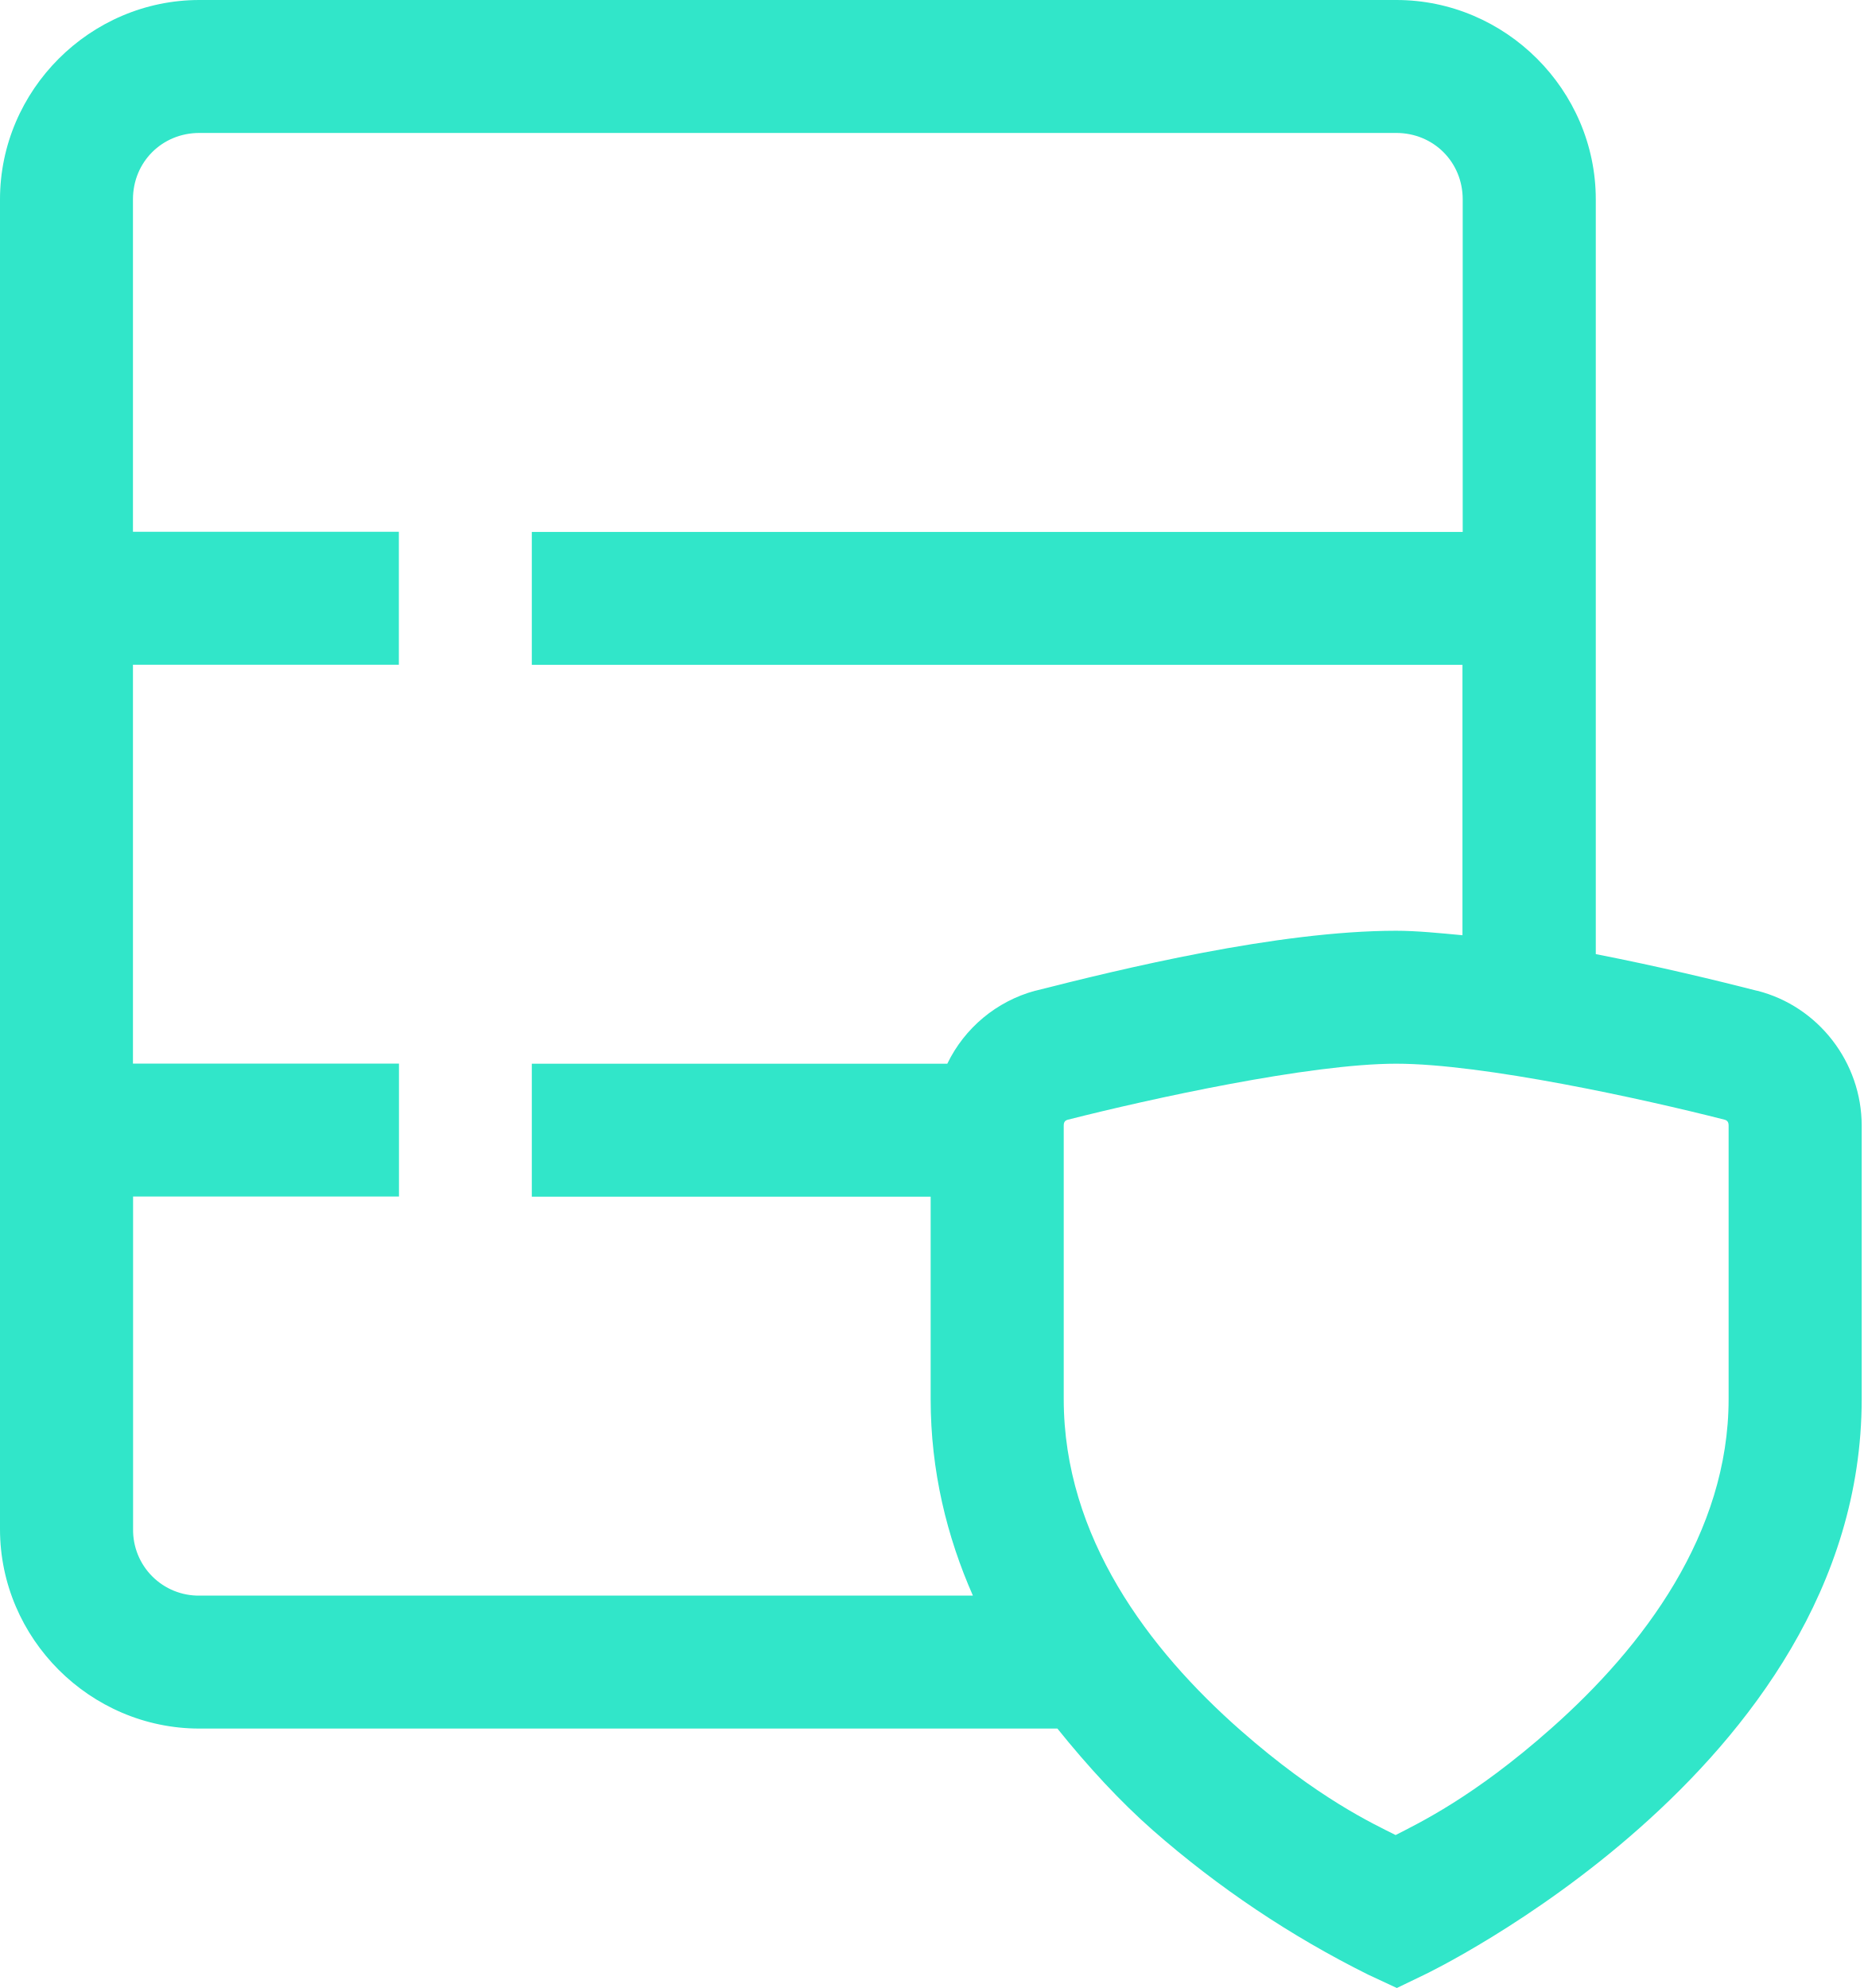
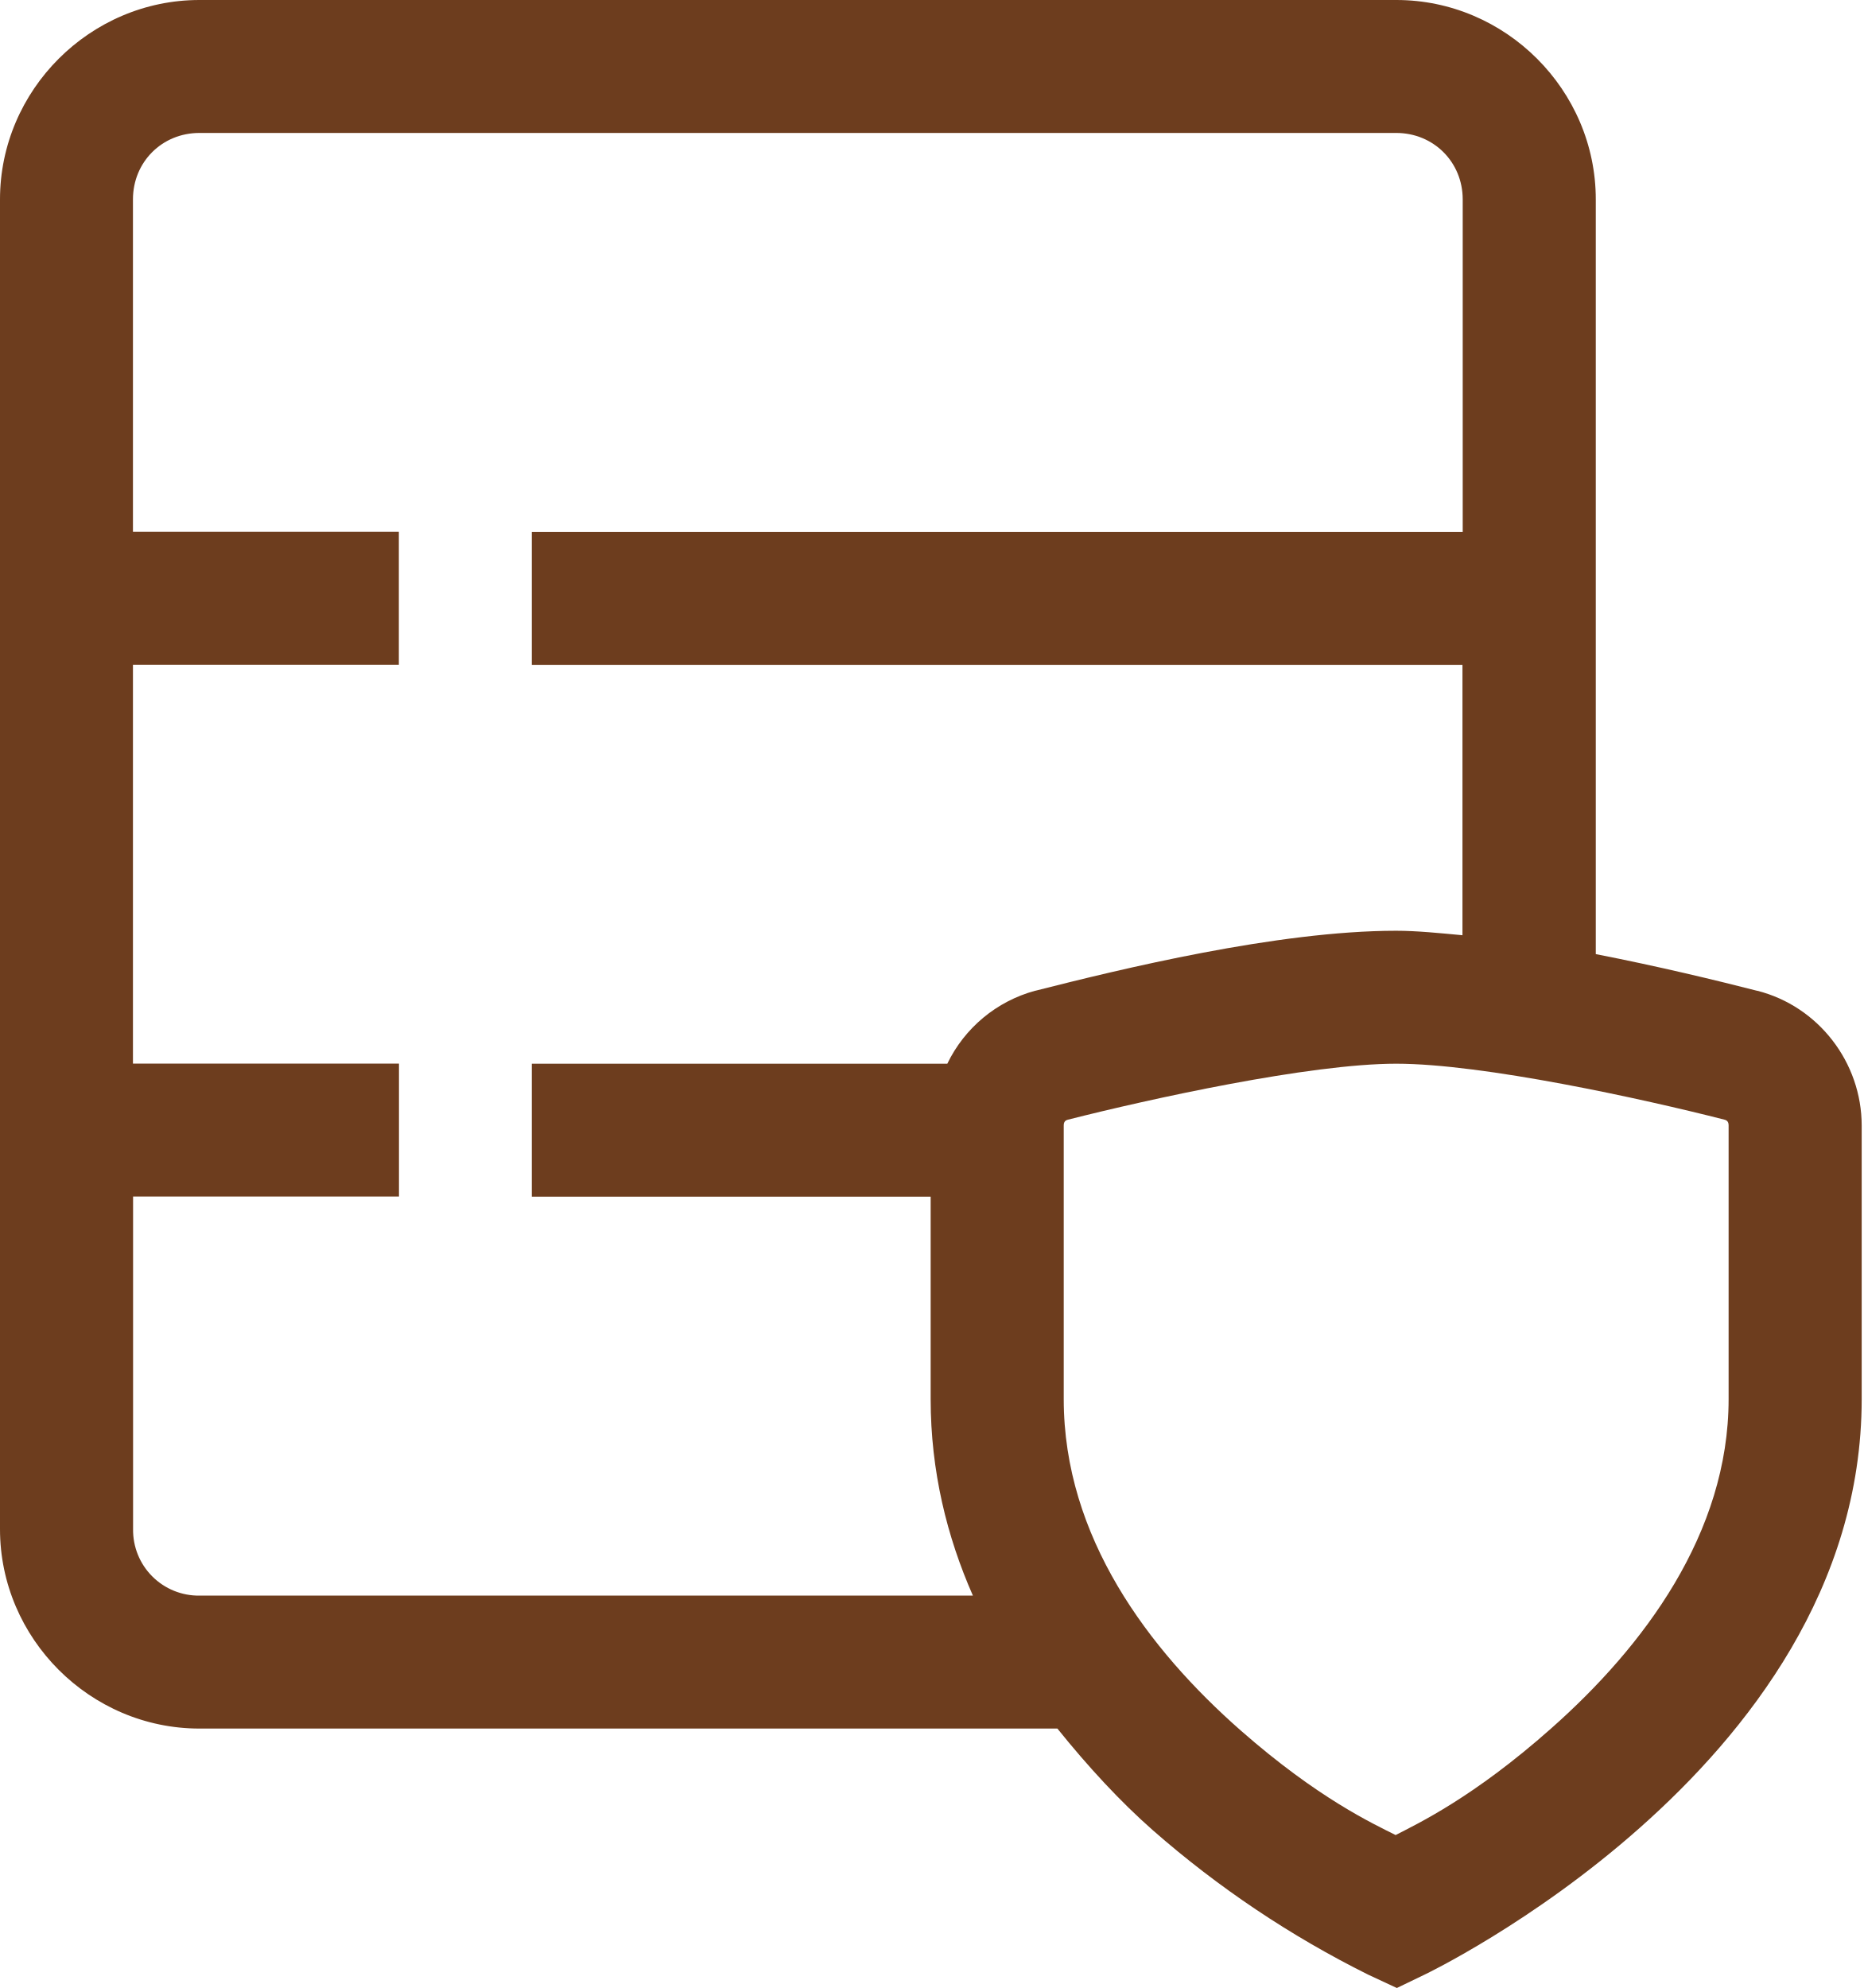
<svg xmlns="http://www.w3.org/2000/svg" width="15" height="16" fill="none" viewBox="0 0 15 16">
-   <path fill="#31E6C9" d="M1.605 0C.725 0 0 .725 0 1.605v10.702c0 .88.725 1.605 1.605 1.605H8.51c.246.306.506.588.77.82a8.1 8.1 0 0 0 1.732 1.161l.23.107.228-.11s.865-.414 1.728-1.18c.863-.765 1.785-1.929 1.785-3.45V9.059c0-.508-.348-.96-.84-1.085h-.002c-.328-.084-.8-.198-1.298-.295V1.605c0-.88-.725-1.605-1.605-1.605H1.605zm0 1.07h9.632c.3 0 .535.234.535.535v2.676H4.28v1.07h7.49v2.176c-.182-.017-.367-.036-.534-.036-.954 0-2.223.31-2.904.483h-.002a1.108 1.108 0 0 0-.706.587H4.28v1.07h3.21v1.629c0 .58.131 1.108.34 1.582H1.606a.528.528 0 0 1-.535-.535V9.63h2.14v-1.07H1.07v-3.21h2.14V4.28H1.07V1.605c0-.301.234-.535.535-.535zm9.632 7.491c.697 0 1.986.283 2.64.45.025.006.035.02.035.048v2.2c0 1.082-.684 1.993-1.426 2.65-.627.557-1.076.768-1.254.86-.178-.09-.622-.293-1.247-.842-.74-.651-1.424-1.556-1.424-2.667V9.059c0-.028.01-.042.036-.048.654-.166 1.943-.45 2.64-.45z" />
+   <path fill="#6D3D1E" d="M1.605 0C.725 0 0 .725 0 1.605v10.702c0 .88.725 1.605 1.605 1.605H8.51c.246.306.506.588.77.82a8.1 8.1 0 0 0 1.732 1.161l.23.107.228-.11s.865-.414 1.728-1.18c.863-.765 1.785-1.929 1.785-3.45V9.059c0-.508-.348-.96-.84-1.085h-.002c-.328-.084-.8-.198-1.298-.295V1.605c0-.88-.725-1.605-1.605-1.605H1.605zm0 1.07h9.632c.3 0 .535.234.535.535v2.676H4.28v1.07h7.49v2.176c-.182-.017-.367-.036-.534-.036-.954 0-2.223.31-2.904.483h-.002a1.108 1.108 0 0 0-.706.587H4.28v1.07h3.21v1.629c0 .58.131 1.108.34 1.582H1.606a.528.528 0 0 1-.535-.535V9.63h2.14v-1.07H1.07v-3.21h2.14V4.28H1.07V1.605c0-.301.234-.535.535-.535zm9.632 7.491c.697 0 1.986.283 2.64.45.025.006.035.02.035.048v2.2c0 1.082-.684 1.993-1.426 2.65-.627.557-1.076.768-1.254.86-.178-.09-.622-.293-1.247-.842-.74-.651-1.424-1.556-1.424-2.667V9.059c0-.028.01-.042.036-.048.654-.166 1.943-.45 2.64-.45z" />
</svg>
